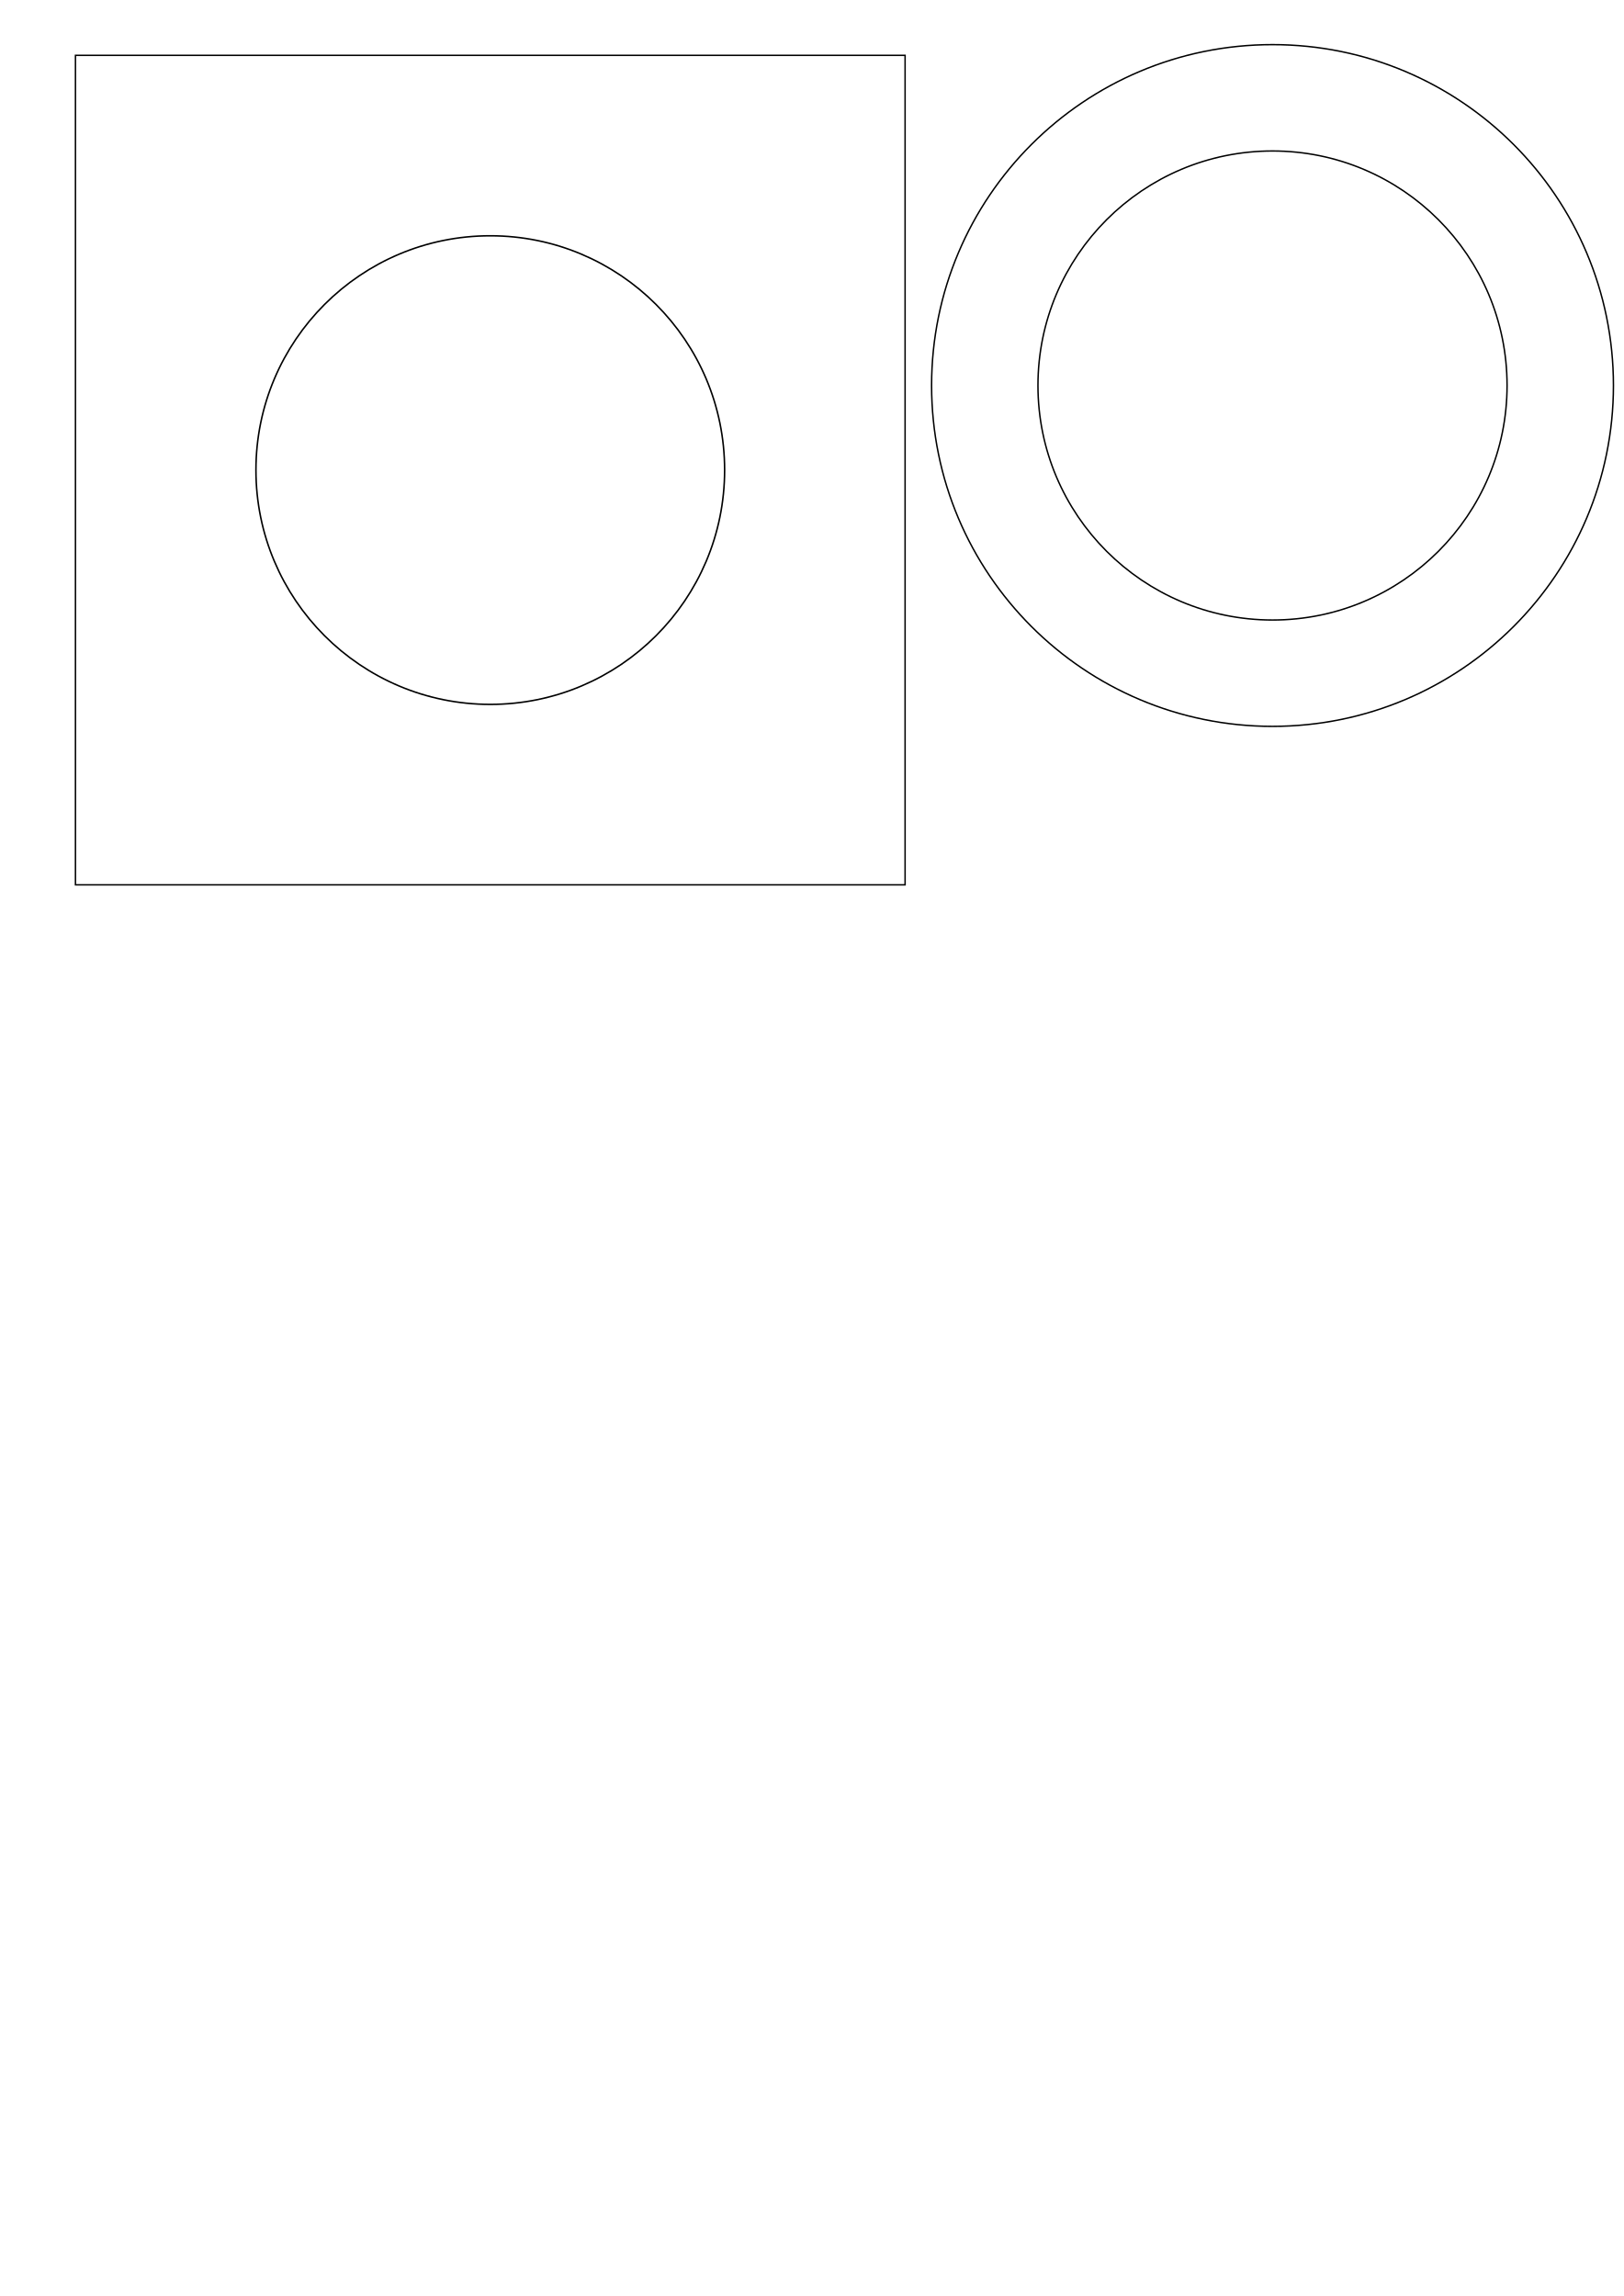
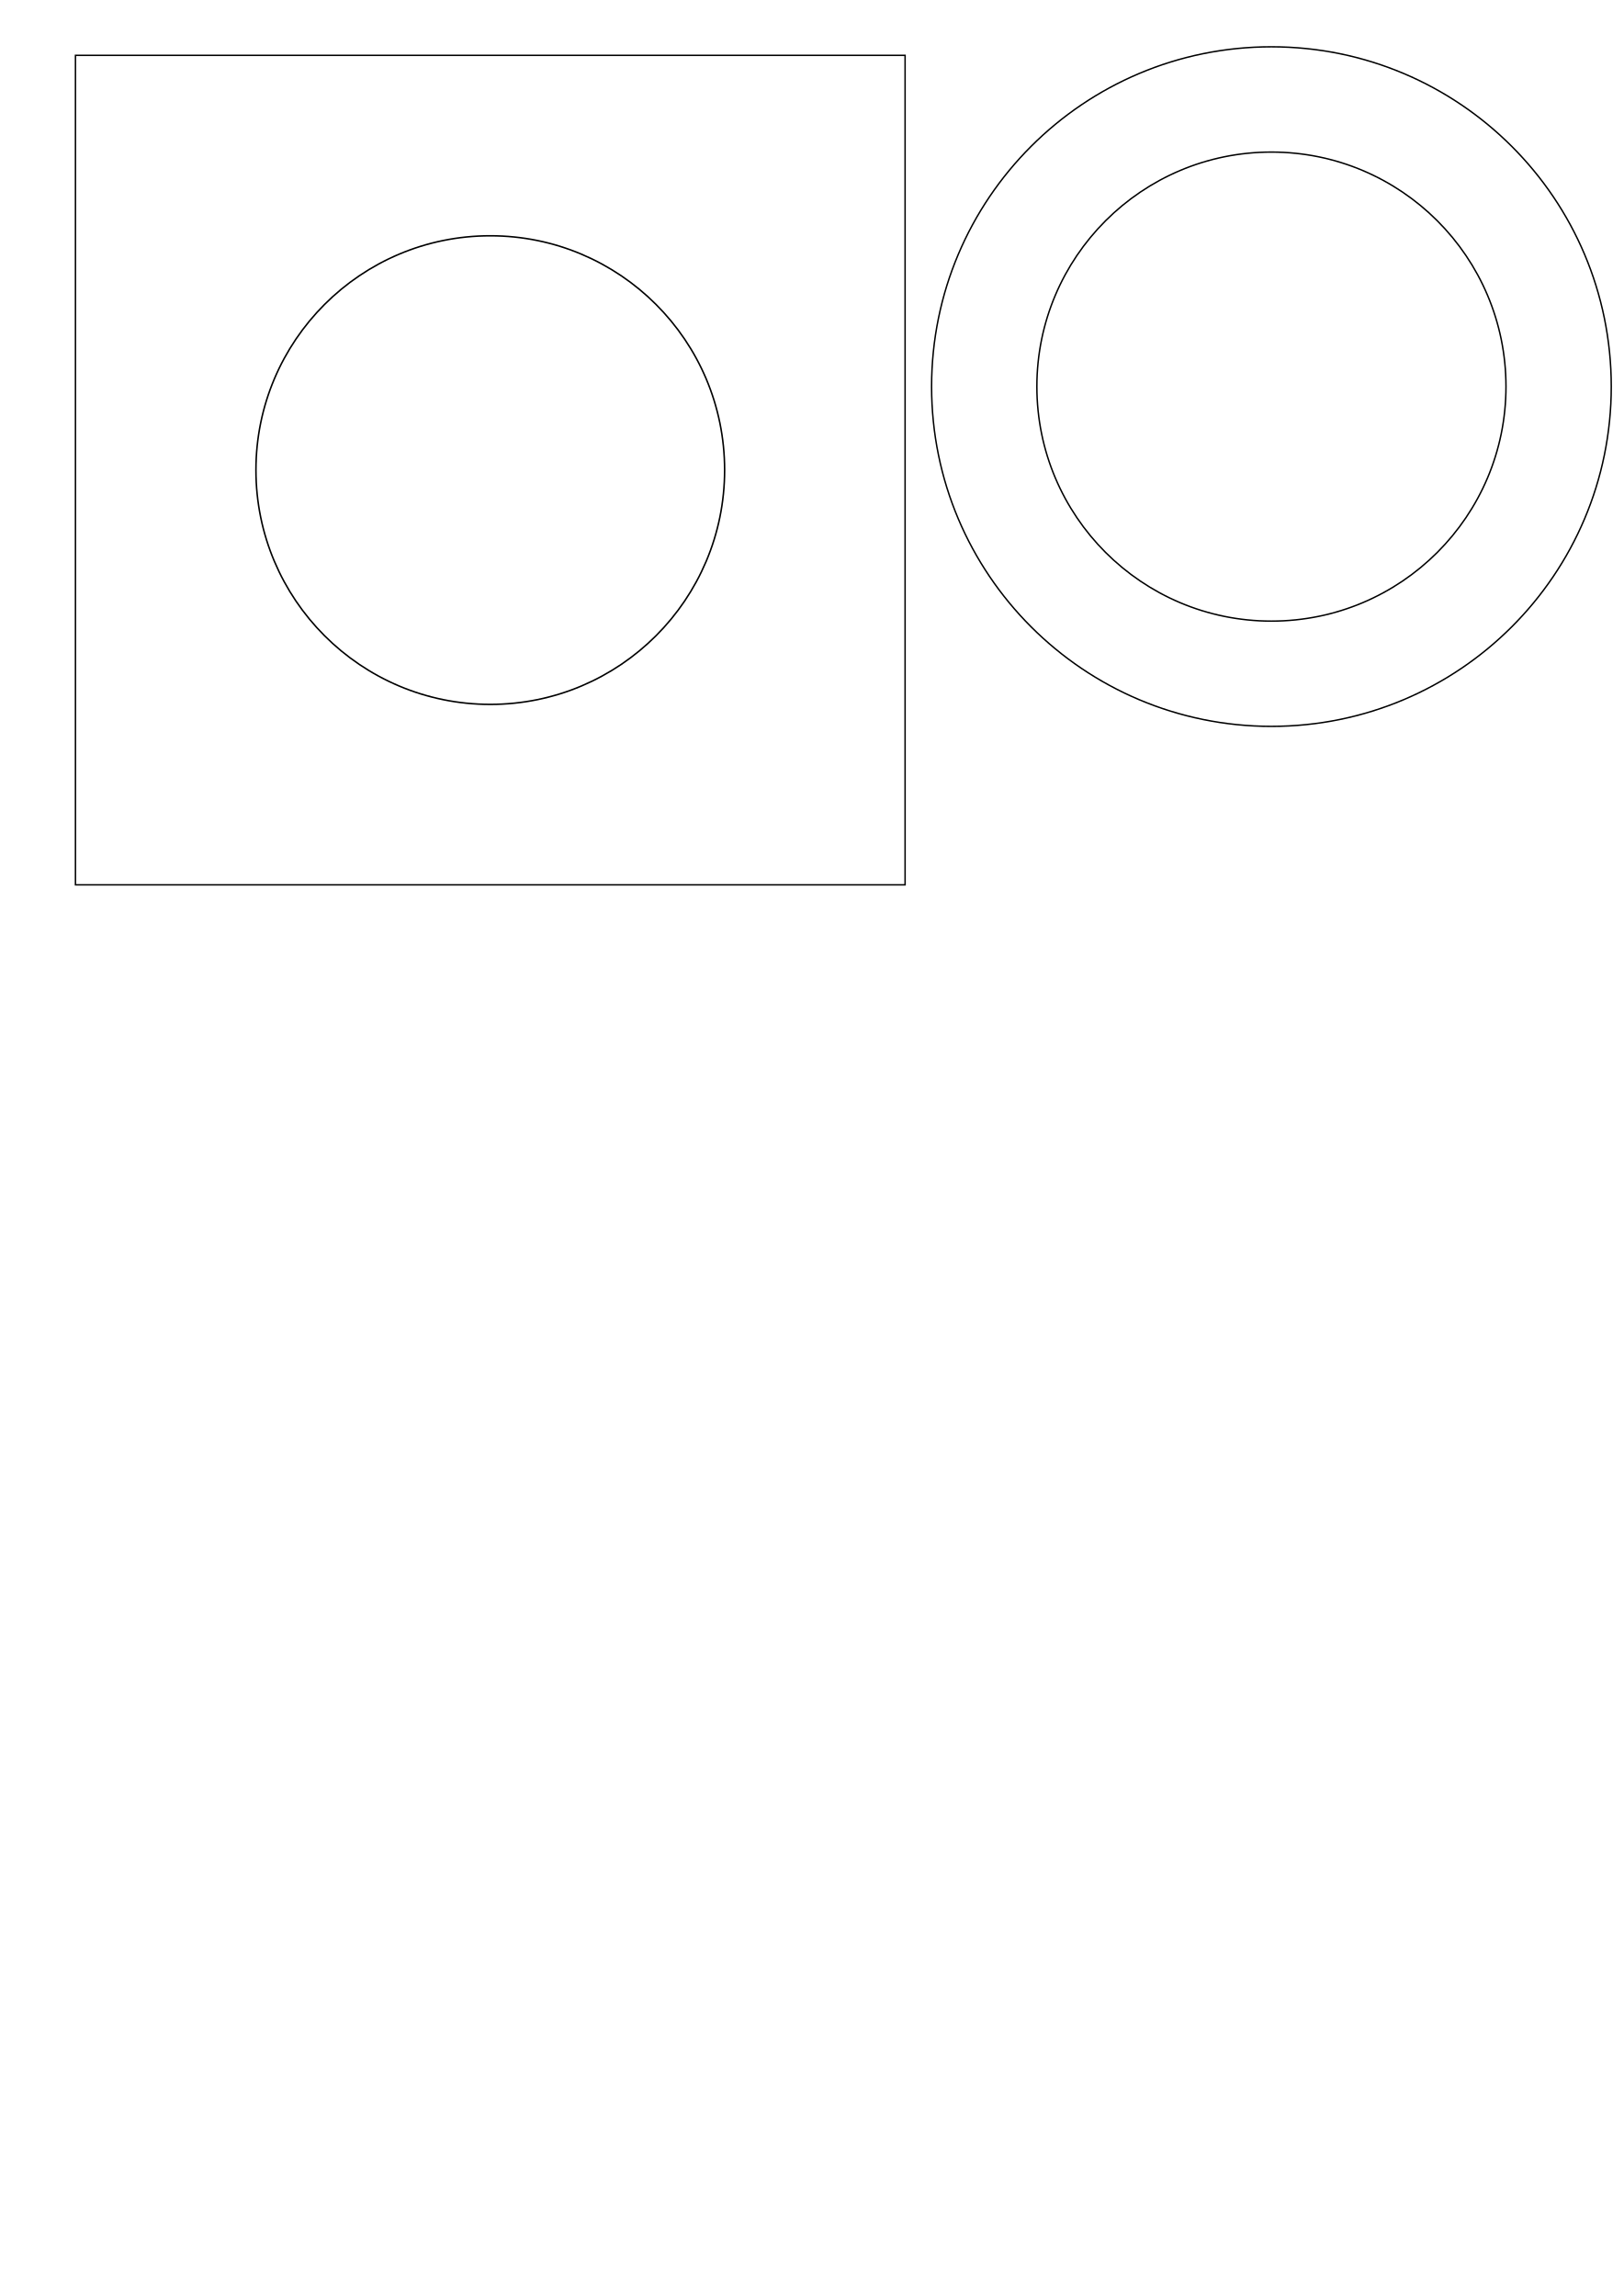
<svg xmlns="http://www.w3.org/2000/svg" width="297mm" height="420mm" viewBox="0 0 297 420" version="1.1" id="svg8">
  <defs id="defs2" />
  <g id="layer1" transform="translate(0,123)" />
  <g id="g1573" transform="translate(0,123)" />
  <g id="g2300" transform="translate(0,123)" />
  <g id="g3532" transform="translate(0,123)" />
  <g id="g3740" transform="translate(0,123)" />
  <g id="g937" transform="translate(0,123)" />
  <g id="g1117" transform="translate(0,123)" />
  <g id="g1331" transform="translate(0,123)" />
  <g id="g558" transform="translate(0,123)" />
  <rect style="fill:none;fill-opacity:1;stroke:#000000;stroke-width:0.264;stroke-miterlimit:4;stroke-dasharray:none;stroke-dashoffset:0;stroke-opacity:1" id="rect846-3" width="151.736" height="151.736" x="13.802" y="10.124" />
  <circle style="fill:none;fill-opacity:1;stroke:#000000;stroke-width:0.28;stroke-miterlimit:4;stroke-dasharray:none;stroke-dashoffset:0;stroke-opacity:1" id="path863" cx="89.67" cy="85.992" r="42.86" />
-   <circle style="fill:none;fill-opacity:1;stroke:#000000;stroke-width:0.265;stroke-miterlimit:4;stroke-dasharray:none;stroke-dashoffset:0;stroke-opacity:1" id="path10" cx="232.738" cy="70.518" r="62.354" />
-   <circle style="fill:none;fill-opacity:1;stroke:#000000;stroke-width:0.265;stroke-miterlimit:4;stroke-dasharray:none;stroke-dashoffset:0;stroke-opacity:1" id="path10-3" cx="232.738" cy="70.518" r="42.9" />
+   <ellipse style="fill:none;fill-opacity:1;stroke:#000000;stroke-width:0.264;stroke-miterlimit:4;stroke-dasharray:none;stroke-dashoffset:0;stroke-opacity:1" id="path10" cx="232.539" cy="70.718" rx="62.155" ry="62.155" />
+   <circle style="fill:none;fill-opacity:1;stroke:#000000;stroke-width:0.265;stroke-miterlimit:4;stroke-dasharray:none;stroke-dashoffset:0;stroke-opacity:1" id="path10-3" cx="232.539" cy="70.718" r="42.9" />
</svg>
